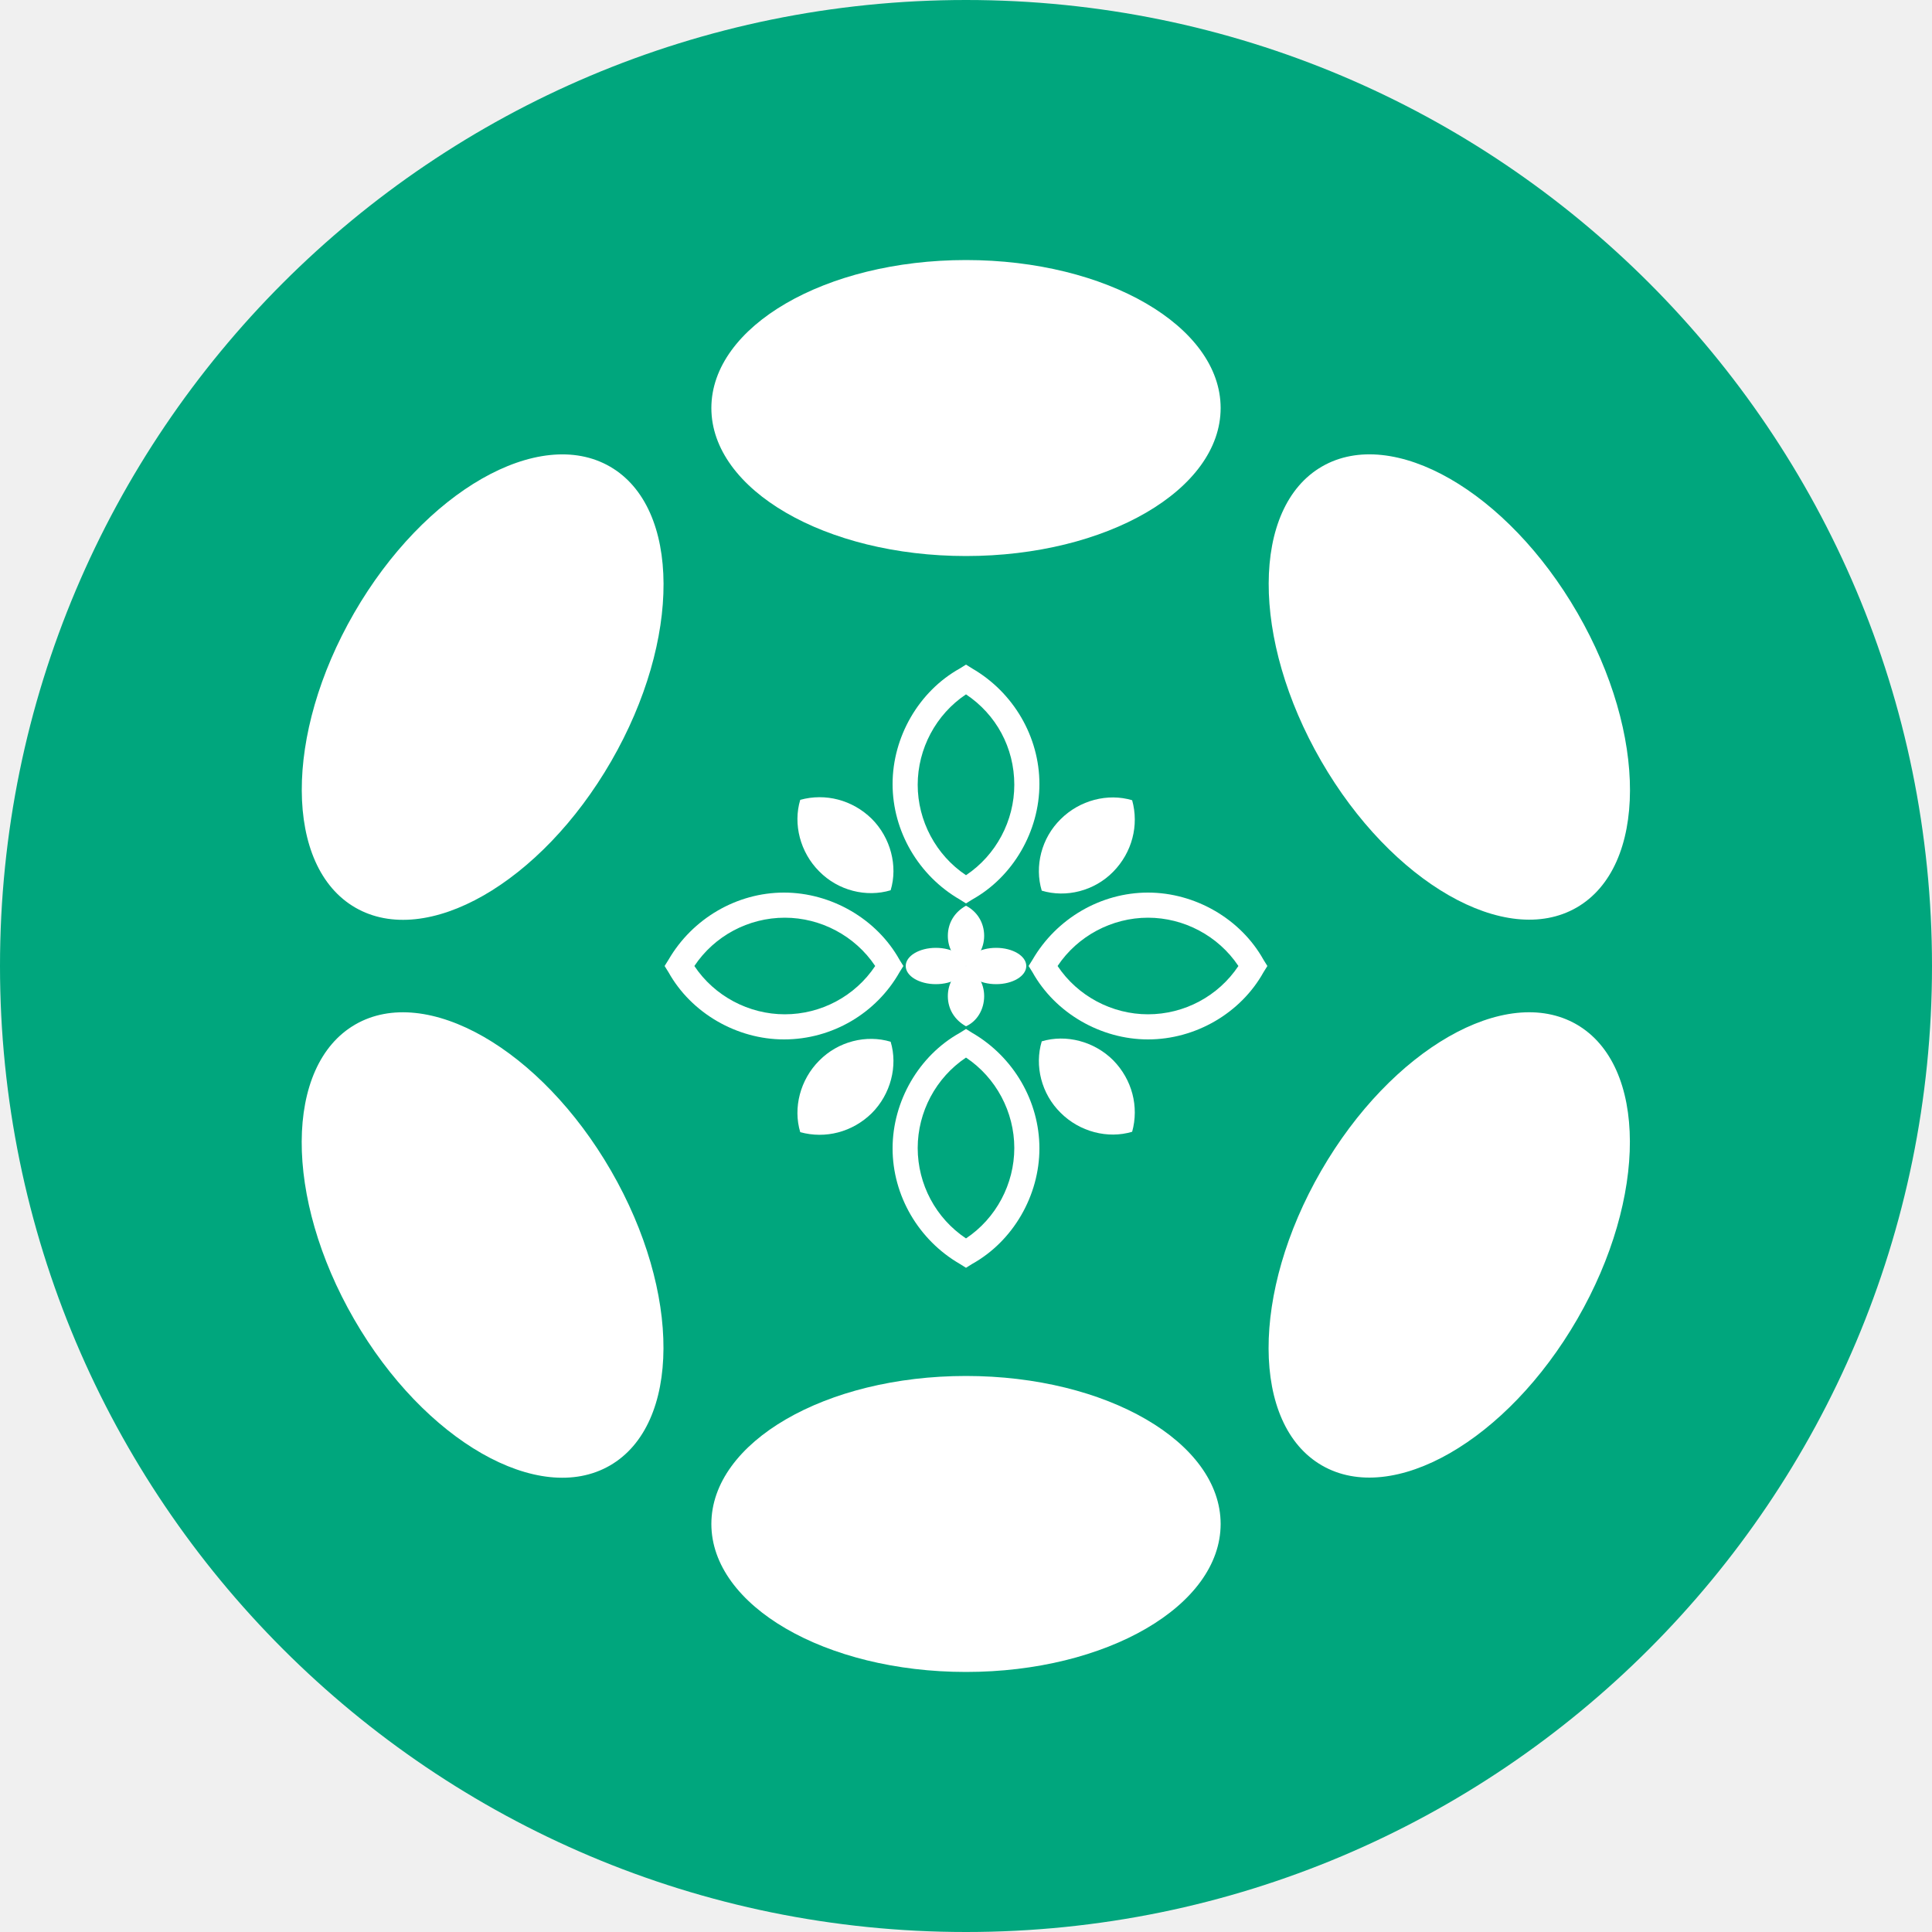
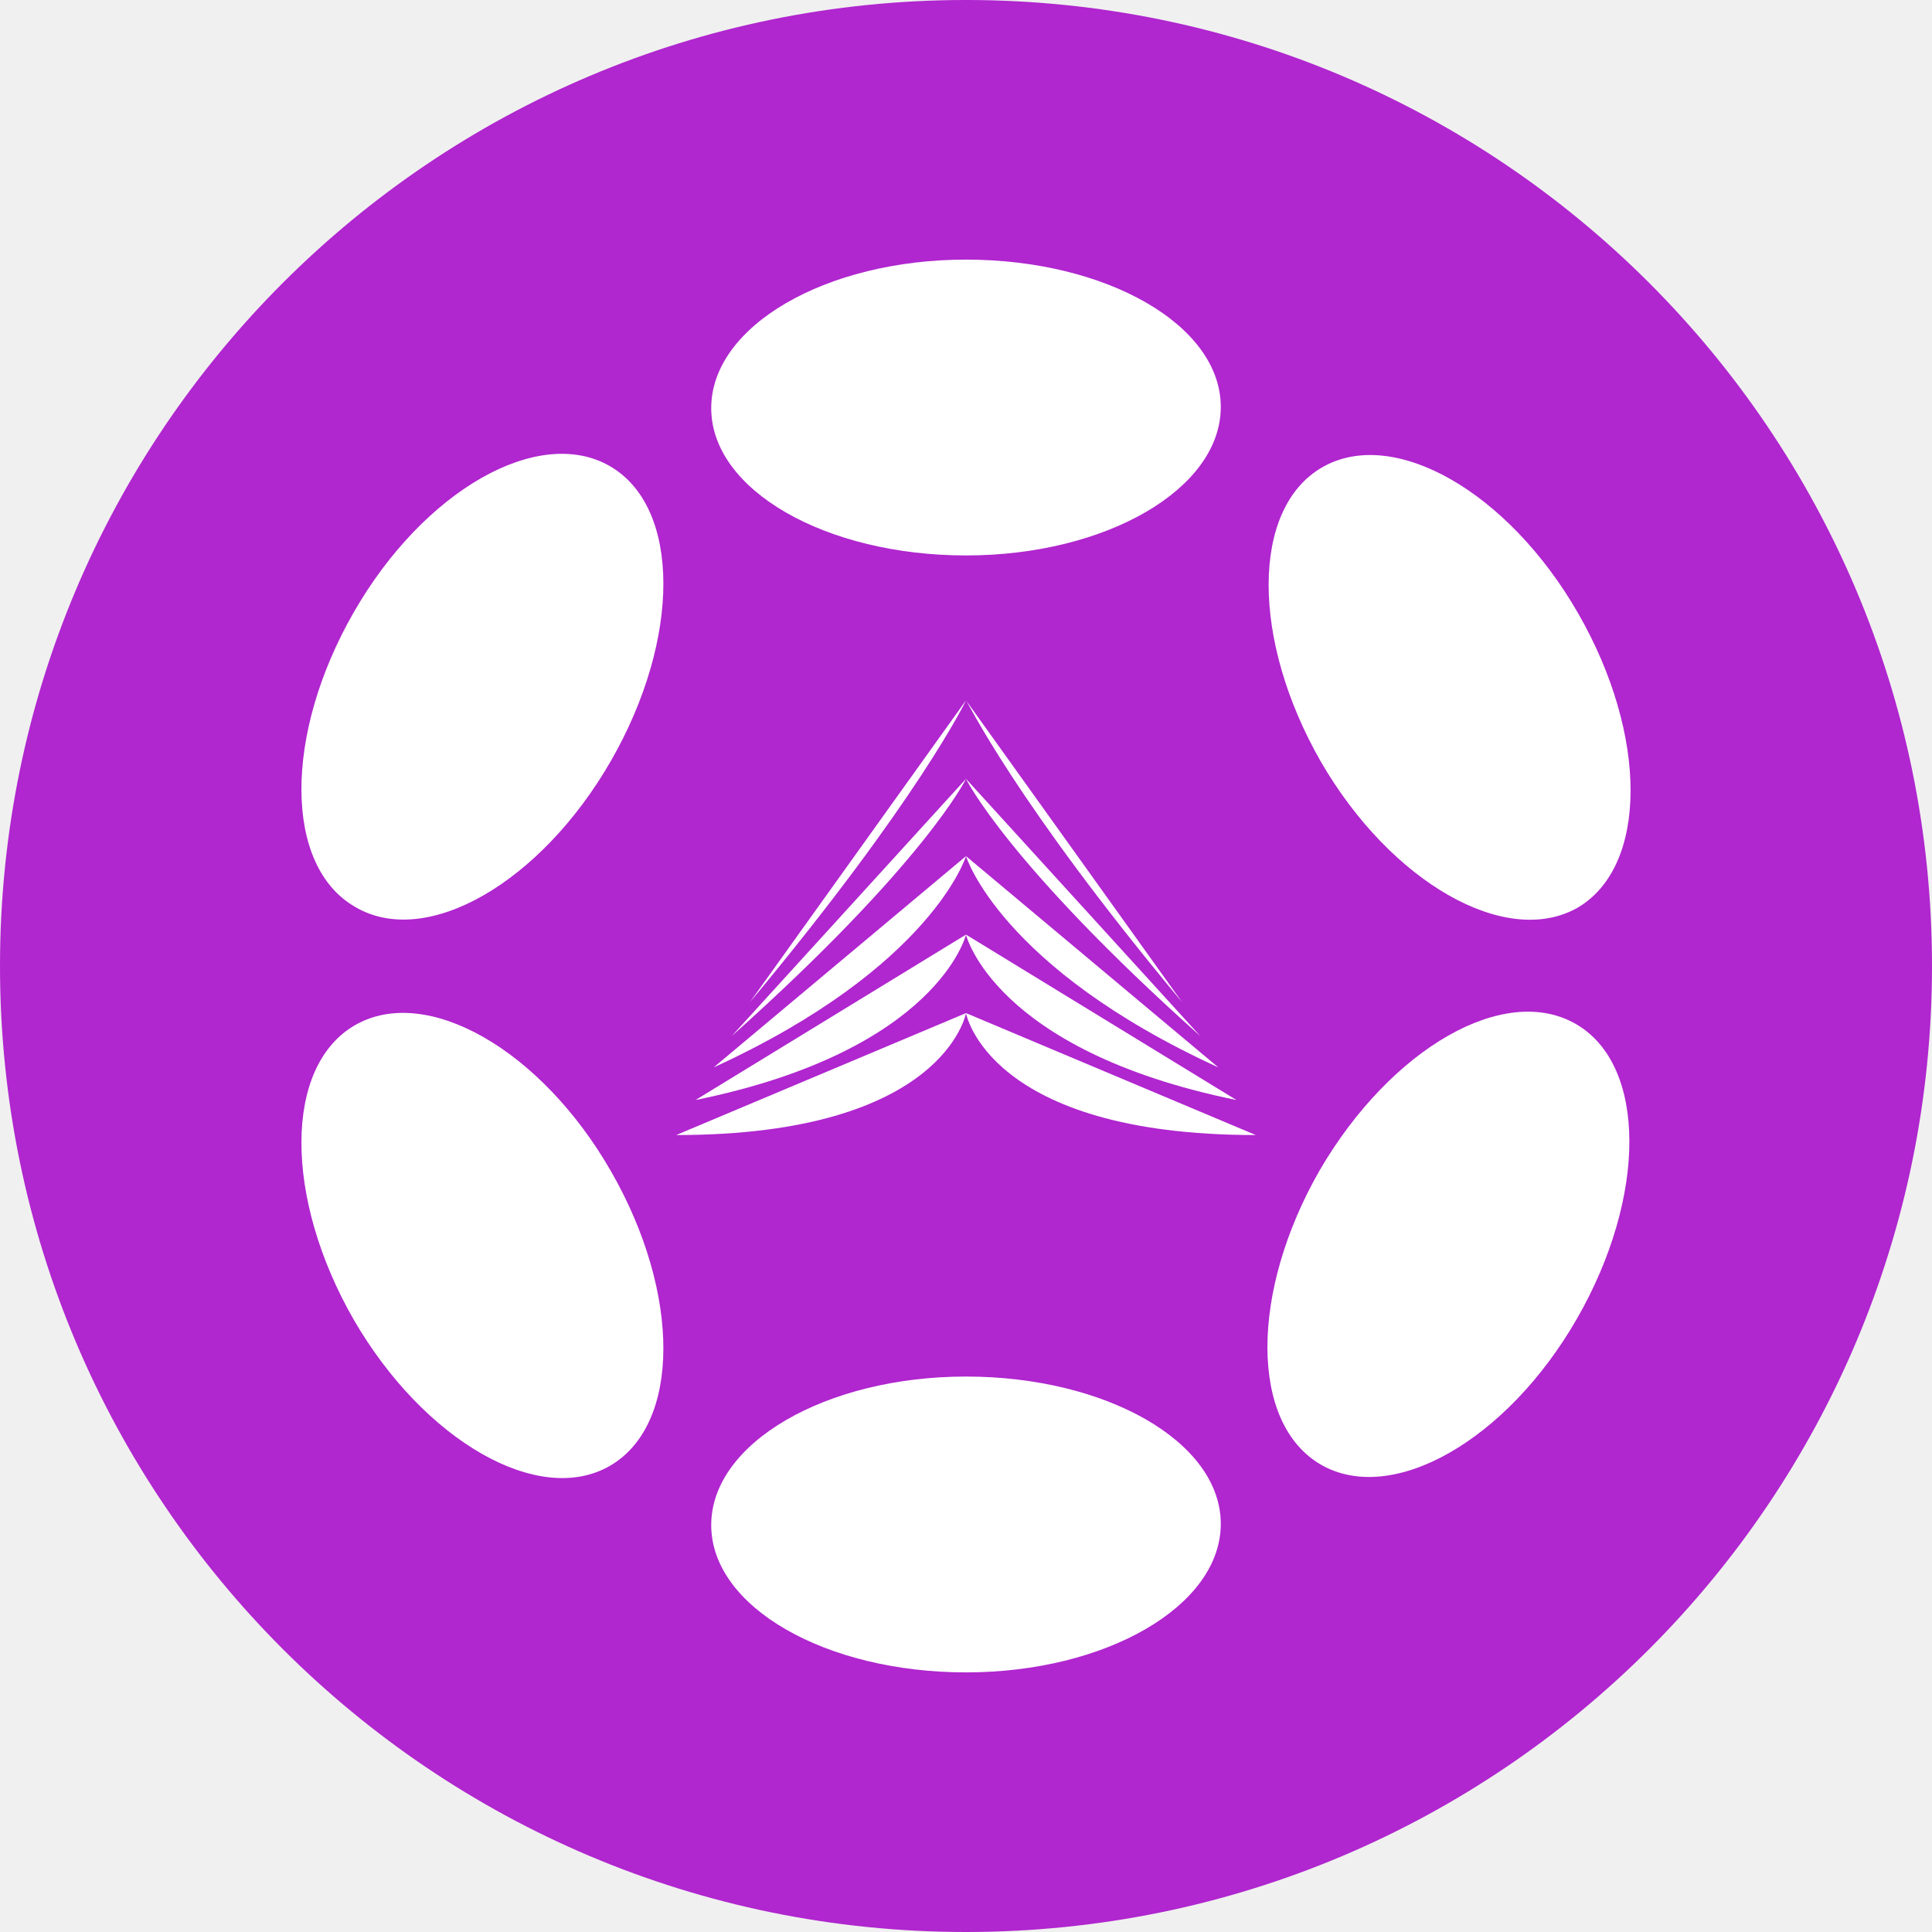
- <svg xmlns="http://www.w3.org/2000/svg" version="1.1" id="Layer_1" x="0px" y="0px" viewBox="0 0 500 500" style="enable-background:new 0 0 500 500;" xml:space="preserve">
+ <svg xmlns="http://www.w3.org/2000/svg" version="1.1" id="Layer_1" x="0px" y="0px" viewBox="0 0 160 160" style="enable-background:new 0 0 160 160;" xml:space="preserve">
  <style type="text/css">
- 	.st0{fill:#00A67D;}
+ 	.st0{fill:#B026CF;}
	.st1{fill:#FFFFFF;}
</style>
+   <path class="st0" d="M80,160c44.2,0,80-35.8,80-80S124.2,0,80,0S0,35.8,0,80S35.8,160,80,160z" />
  <g>
-     <circle class="st0" cx="250" cy="250" r="250" />
-     <g>
-       <path class="st1" d="M254.7,242.2c0-3.4-1.8-6.3-4.7-7.8c-2.9,1.6-4.7,4.4-4.7,7.8c0,3.4,1.8,6.2,4.7,7.8    C252.9,248.4,254.7,245.5,254.7,242.2z" />
-       <path class="st1" d="M254.7,257.8c0-3.4-1.8-6.2-4.7-7.8c-2.9,1.6-4.7,4.4-4.7,7.8c0,3.4,1.8,6.2,4.7,7.8    C252.9,264.3,254.7,261.2,254.7,257.8z" />
-       <path class="st1" d="M242.2,254.7c4.3,0,7.8-2.1,7.8-4.7c0-2.6-3.5-4.7-7.8-4.7c-4.3,0-7.8,2.1-7.8,4.7    C234.4,252.6,237.9,254.7,242.2,254.7z" />
-       <path class="st1" d="M257.8,254.7c4.3,0,7.8-2.1,7.8-4.7c0-2.6-3.5-4.7-7.8-4.7s-7.8,2.1-7.8,4.7    C250,252.6,253.5,254.7,257.8,254.7z" />
-       <path class="st1" d="M202.9,269c-12.2,0-24-6.8-29.9-17.4l-1-1.6l1-1.6c6.2-10.7,17.7-17.4,29.9-17.4c12.2,0,24,6.8,29.9,17.4    l1,1.6l-1,1.6C226.8,262.2,215.4,269,202.9,269z M179.7,250c5.2,7.8,14.1,12.5,23.4,12.5c9.4,0,18.2-4.7,23.4-12.5    c-5.2-7.8-14.1-12.5-23.4-12.5C193.7,237.5,184.9,242.2,179.7,250z" />
-       <path class="st1" d="M297.1,269c-12.2,0-24-6.8-29.9-17.4l-1-1.6l1-1.6c6.2-10.7,17.7-17.4,29.9-17.4s24,6.8,29.9,17.4l1,1.6    l-1,1.6C321.1,262.2,309.4,269,297.1,269z M273.7,250c5.2,7.8,14.1,12.5,23.4,12.5c9.4,0,18.2-4.7,23.4-12.5    c-5.2-7.8-14.1-12.5-23.4-12.5C287.8,237.5,278.9,242.2,273.7,250z" />
-       <path class="st1" d="M250,328.1l-1.6-1c-10.7-6.2-17.4-17.7-17.4-29.9c0-12.2,6.8-24,17.4-29.9l1.6-1l1.6,1    c10.7,6.2,17.4,17.7,17.4,29.9c0,12.2-6.8,24-17.4,29.9L250,328.1z M250,273.7c-7.8,5.2-12.5,14.1-12.5,23.4    c0,9.4,4.7,18.2,12.5,23.4c7.8-5.2,12.5-14.1,12.5-23.4C262.5,287.8,257.8,278.9,250,273.7z" />
-       <path class="st1" d="M250,233.8l-1.6-1c-10.7-6.2-17.4-17.7-17.4-29.9c0-12.2,6.8-24,17.4-29.9l1.6-1l1.6,1    c10.7,6.2,17.4,17.7,17.4,29.9c0,12.2-6.8,24-17.4,29.9L250,233.8z M250,179.7c-7.8,5.2-12.5,14.1-12.5,23.4s4.7,18.2,12.5,23.4    c7.8-5.2,12.5-14.1,12.5-23.4C262.5,193.5,257.8,184.9,250,179.7z" />
-       <path class="st1" d="M212,274.5c-4.9,4.9-6.8,12.2-4.9,18.5c6.5,1.8,13.5,0,18.5-4.9c4.9-4.9,6.8-12.2,4.9-18.5    C224.2,267.7,216.9,269.5,212,274.5z" />
-       <path class="st1" d="M274.5,288c4.9,4.9,12.2,6.8,18.5,4.9c1.8-6.5,0-13.5-4.9-18.5c-4.9-4.9-12.2-6.8-18.5-4.9    C267.7,275.8,269.5,283.1,274.5,288z" />
-       <path class="st1" d="M212,225.5c-4.9-4.9-6.8-12.2-4.9-18.5c6.5-1.8,13.5,0,18.5,4.9c4.9,4.9,6.8,12.2,4.9,18.5    C224.2,232.3,216.9,230.5,212,225.5z" />
-       <path class="st1" d="M274.5,212c4.9-4.9,12.2-6.8,18.5-4.9c1.8,6.5,0,13.5-4.9,18.5s-12.2,6.8-18.5,4.9    C267.7,224.2,269.5,216.9,274.5,212z" />
-     </g>
-     <g>
-       <ellipse class="st1" cx="250" cy="105.6" rx="65.9" ry="38.3" />
-       <ellipse class="st1" cx="250" cy="394.4" rx="65.9" ry="38.3" />
-       <ellipse transform="matrix(0.5 -0.866 0.866 0.5 -91.5122 197.0873)" class="st1" cx="124.9" cy="177.8" rx="65.9" ry="38.4" />
-       <ellipse transform="matrix(0.5 -0.866 0.866 0.5 -91.5132 485.9238)" class="st1" cx="375.1" cy="322.2" rx="65.9" ry="38.3" />
-       <ellipse transform="matrix(0.866 -0.5 0.5 0.866 -144.3702 105.6329)" class="st1" cx="124.9" cy="322.2" rx="38.4" ry="65.9" />
-       <ellipse transform="matrix(0.866 -0.5 0.5 0.866 -38.6489 211.3727)" class="st1" cx="375.1" cy="177.8" rx="38.3" ry="65.9" />
-     </g>
+     <path class="st1" d="M80,46c11.6,0,21.1-5.5,21.1-12.3S91.6,21.5,80,21.5S58.9,27,58.9,33.8S68.4,46,80,46z" />
+     <path class="st1" d="M80,138.5c11.6,0,21.1-5.5,21.1-12.3S91.6,114,80,114s-21.1,5.5-21.1,12.3S68.4,138.5,80,138.5z" />
+     <path class="st1" d="M50.6,63c5.8-10.1,5.8-21-0.1-24.4s-15.4,2-21.2,12.1s-5.8,21,0.1,24.4C35.3,78.6,44.8,73.1,50.6,63z" />
+     <path class="st1" d="M130.6,109.2c5.8-10.1,5.8-21-0.1-24.4c-5.9-3.4-15.3,2-21.2,12.1c-5.8,10.1-5.8,21,0.1,24.4   S124.8,119.3,130.6,109.2z" />
+     <path class="st1" d="M50.5,121.4c5.9-3.4,5.9-14.3,0.1-24.4S35.3,81.5,29.4,84.9s-5.9,14.3-0.1,24.4   C35.1,119.3,44.6,124.8,50.5,121.4z" />
+     <path class="st1" d="M130.6,75.2c5.9-3.4,5.9-14.3,0.1-24.4c-5.8-10.1-15.3-15.5-21.2-12.1c-5.9,3.4-5.9,14.3-0.1,24.4   C115.2,73.1,124.7,78.5,130.6,75.2z" />
+   </g>
+   <g>
+     <path class="st1" d="M80,64.5c0,0-3.4,7-19.4,21.3L80,64.5z" />
+     <path class="st1" d="M80,70.9c0,0-2.8,9.2-20.9,17.5L80,70.9z" />
+     <path class="st1" d="M80,77.4c0,0-2.3,9.6-22.4,13.7L80,77.4z" />
+     <path class="st1" d="M80,83.9c0,0-1.8,10.1-24,10.1L80,83.9z" />
+     <path class="st1" d="M80,58c0,0-3.9,8.2-17.9,25L80,58c0.1,0,3.9,8.2,17.9,25L80,58z" />
+     <path class="st1" d="M80,64.5c0,0,3.4,7,19.4,21.3L80,64.5z" />
+     <path class="st1" d="M80,70.9c0,0,2.8,9.2,20.9,17.5L80,70.9z" />
+     <path class="st1" d="M80,77.4c0,0,2.3,9.6,22.4,13.7L80,77.4z" />
+     <path class="st1" d="M80,83.9c0,0,1.8,10.1,24,10.1L80,83.9z" />
  </g>
</svg>
